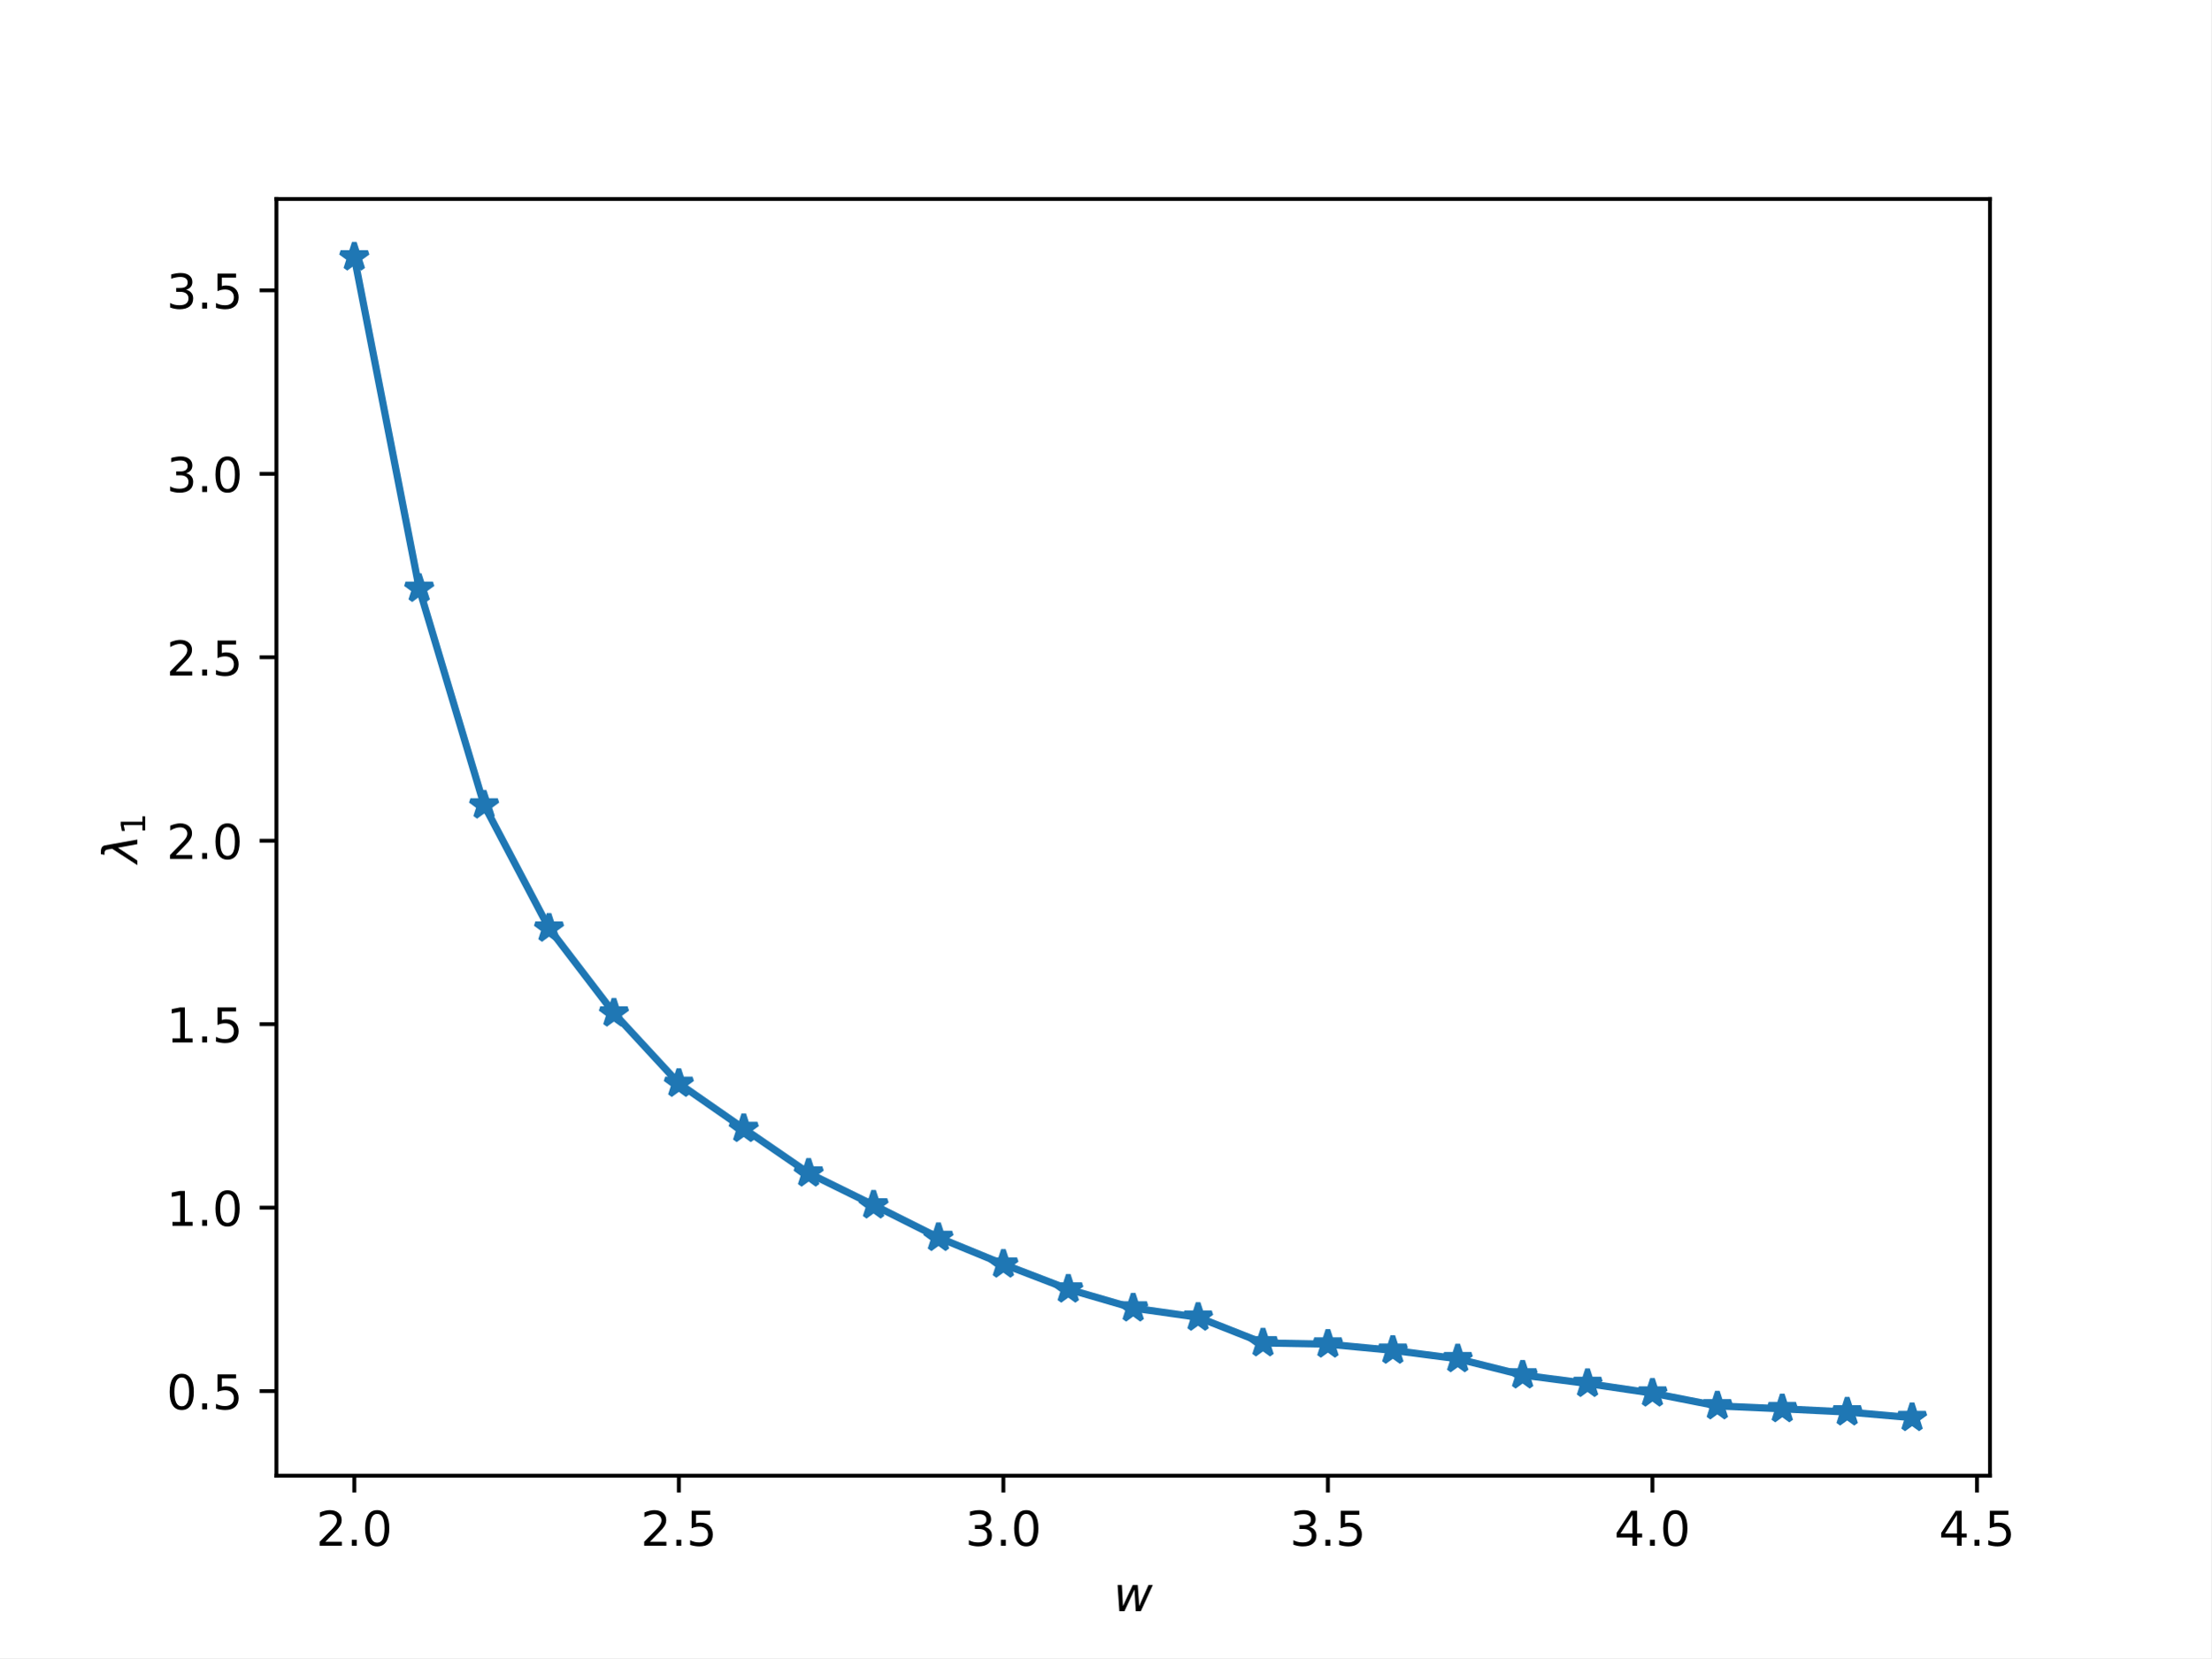
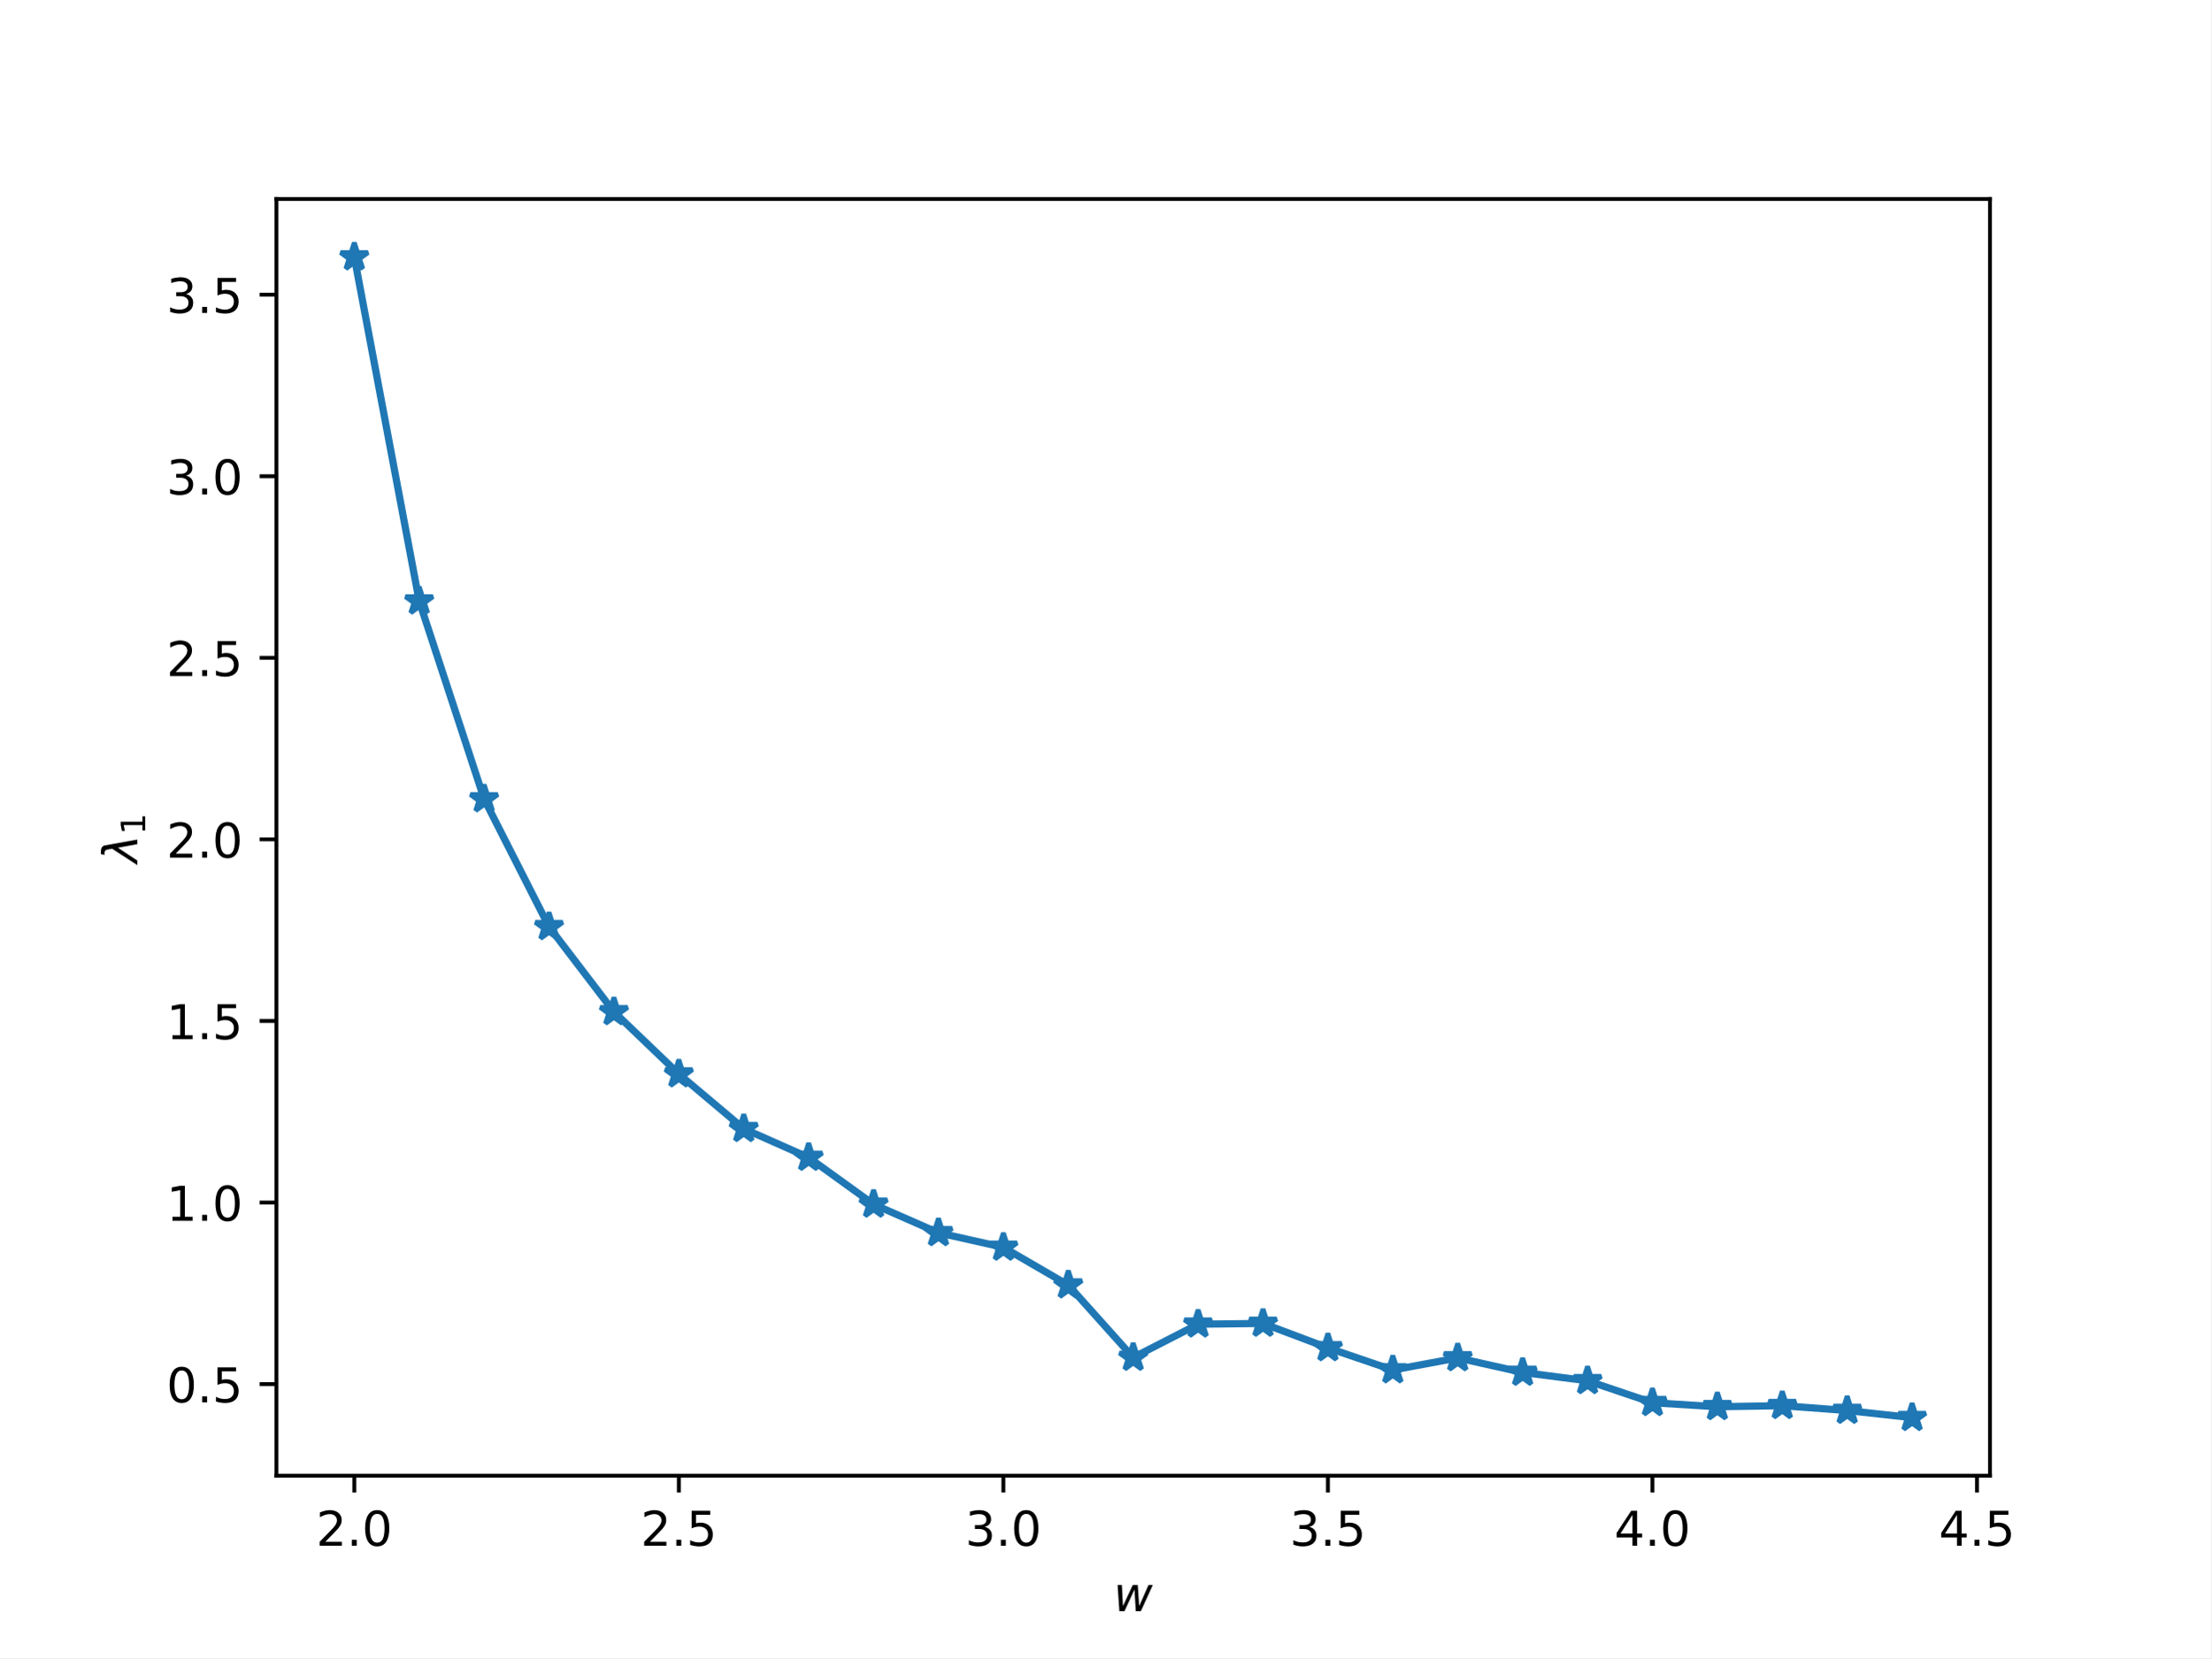
<svg xmlns="http://www.w3.org/2000/svg" xmlns:xlink="http://www.w3.org/1999/xlink" height="345.6pt" version="1.1" viewBox="0 0 460.8 345.6" width="460.8pt">
  <defs>
    <style type="text/css">
*{stroke-linecap:butt;stroke-linejoin:round;}
  </style>
  </defs>
  <g id="figure_1">
    <g id="patch_1">
      <path d="M 0 345.6  L 460.8 345.6  L 460.8 0  L 0 0  z " style="fill:#ffffff;" />
    </g>
    <g id="axes_1">
      <g id="patch_2">
        <path d="M 57.6 307.584  L 414.72 307.584  L 414.72 41.472  L 57.6 41.472  z " style="fill:#ffffff;" />
      </g>
      <g id="matplotlib.axis_1">
        <g id="xtick_1">
          <g id="line2d_1">
            <defs>
-               <path d="M 0 0  L 0 3.5  " id="md2fe2b6ad5" style="stroke:#000000;stroke-width:0.8;" />
-             </defs>
-             <g>
-               <use style="stroke:#000000;stroke-width:0.8;" x="73.833" xlink:href="#md2fe2b6ad5" y="307.584" />
+               <path d="M 0 0  L 0 3.5  " id="m7955f24285" style="stroke:#000000;stroke-width:0.8;" />
+             </defs>
+             <g>
+               <use style="stroke:#000000;stroke-width:0.8;" x="73.833" xlink:href="#m7955f24285" y="307.584" />
            </g>
          </g>
          <g id="text_1">
            <defs>
              <path d="M 19.188 8.297  L 53.609 8.297  L 53.609 0  L 7.328 0  L 7.328 8.297  Q 12.938 14.109 22.625 23.891  Q 32.328 33.688 34.812 36.531  Q 39.547 41.844 41.422 45.531  Q 43.312 49.219 43.312 52.781  Q 43.312 58.594 39.234 62.25  Q 35.156 65.922 28.609 65.922  Q 23.969 65.922 18.812 64.312  Q 13.672 62.703 7.812 59.422  L 7.812 69.391  Q 13.766 71.781 18.938 73  Q 24.125 74.219 28.422 74.219  Q 39.75 74.219 46.484 68.547  Q 53.219 62.891 53.219 53.422  Q 53.219 48.922 51.531 44.891  Q 49.859 40.875 45.406 35.406  Q 44.188 33.984 37.641 27.219  Q 31.109 20.453 19.188 8.297  z " id="DejaVuSans-50" />
              <path d="M 10.688 12.406  L 21 12.406  L 21 0  L 10.688 0  z " id="DejaVuSans-46" />
              <path d="M 31.781 66.406  Q 24.172 66.406 20.328 58.906  Q 16.5 51.422 16.5 36.375  Q 16.5 21.391 20.328 13.891  Q 24.172 6.391 31.781 6.391  Q 39.453 6.391 43.281 13.891  Q 47.125 21.391 47.125 36.375  Q 47.125 51.422 43.281 58.906  Q 39.453 66.406 31.781 66.406  z M 31.781 74.219  Q 44.047 74.219 50.516 64.516  Q 56.984 54.828 56.984 36.375  Q 56.984 17.969 50.516 8.266  Q 44.047 -1.422 31.781 -1.422  Q 19.531 -1.422 13.062 8.266  Q 6.594 17.969 6.594 36.375  Q 6.594 54.828 13.062 64.516  Q 19.531 74.219 31.781 74.219  z " id="DejaVuSans-48" />
            </defs>
            <g transform="translate(65.88116 322.1824)scale(0.1 -0.1)">
              <use xlink:href="#DejaVuSans-50" />
              <use x="63.623" xlink:href="#DejaVuSans-46" />
              <use x="95.41" xlink:href="#DejaVuSans-48" />
            </g>
          </g>
        </g>
        <g id="xtick_2">
          <g id="line2d_2">
            <g>
-               <use style="stroke:#000000;stroke-width:0.8;" x="141.469" xlink:href="#md2fe2b6ad5" y="307.584" />
+               <use style="stroke:#000000;stroke-width:0.8;" x="141.469" xlink:href="#m7955f24285" y="307.584" />
            </g>
          </g>
          <g id="text_2">
            <defs>
              <path d="M 10.797 72.906  L 49.516 72.906  L 49.516 64.594  L 19.828 64.594  L 19.828 46.734  Q 21.969 47.469 24.109 47.828  Q 26.266 48.188 28.422 48.188  Q 40.625 48.188 47.75 41.5  Q 54.891 34.812 54.891 23.391  Q 54.891 11.625 47.562 5.094  Q 40.234 -1.422 26.906 -1.422  Q 22.312 -1.422 17.547 -0.641  Q 12.797 0.141 7.719 1.703  L 7.719 11.625  Q 12.109 9.234 16.797 8.062  Q 21.484 6.891 26.703 6.891  Q 35.156 6.891 40.078 11.328  Q 45.016 15.766 45.016 23.391  Q 45.016 31 40.078 35.438  Q 35.156 39.891 26.703 39.891  Q 22.75 39.891 18.812 39.016  Q 14.891 38.141 10.797 36.281  z " id="DejaVuSans-53" />
            </defs>
            <g transform="translate(133.5175 322.1824)scale(0.1 -0.1)">
              <use xlink:href="#DejaVuSans-50" />
              <use x="63.623" xlink:href="#DejaVuSans-46" />
              <use x="95.41" xlink:href="#DejaVuSans-53" />
            </g>
          </g>
        </g>
        <g id="xtick_3">
          <g id="line2d_3">
            <g>
-               <use style="stroke:#000000;stroke-width:0.8;" x="209.105" xlink:href="#md2fe2b6ad5" y="307.584" />
+               <use style="stroke:#000000;stroke-width:0.8;" x="209.105" xlink:href="#m7955f24285" y="307.584" />
            </g>
          </g>
          <g id="text_3">
            <defs>
              <path d="M 40.578 39.312  Q 47.656 37.797 51.625 33  Q 55.609 28.219 55.609 21.188  Q 55.609 10.406 48.188 4.484  Q 40.766 -1.422 27.094 -1.422  Q 22.516 -1.422 17.656 -0.516  Q 12.797 0.391 7.625 2.203  L 7.625 11.719  Q 11.719 9.328 16.594 8.109  Q 21.484 6.891 26.812 6.891  Q 36.078 6.891 40.938 10.547  Q 45.797 14.203 45.797 21.188  Q 45.797 27.641 41.281 31.266  Q 36.766 34.906 28.719 34.906  L 20.219 34.906  L 20.219 43.016  L 29.109 43.016  Q 36.375 43.016 40.234 45.922  Q 44.094 48.828 44.094 54.297  Q 44.094 59.906 40.109 62.906  Q 36.141 65.922 28.719 65.922  Q 24.656 65.922 20.016 65.031  Q 15.375 64.156 9.812 62.312  L 9.812 71.094  Q 15.438 72.656 20.344 73.438  Q 25.25 74.219 29.594 74.219  Q 40.828 74.219 47.359 69.109  Q 53.906 64.016 53.906 55.328  Q 53.906 49.266 50.438 45.094  Q 46.969 40.922 40.578 39.312  z " id="DejaVuSans-51" />
            </defs>
            <g transform="translate(201.1539 322.1824)scale(0.1 -0.1)">
              <use xlink:href="#DejaVuSans-51" />
              <use x="63.623" xlink:href="#DejaVuSans-46" />
              <use x="95.41" xlink:href="#DejaVuSans-48" />
            </g>
          </g>
        </g>
        <g id="xtick_4">
          <g id="line2d_4">
            <g>
-               <use style="stroke:#000000;stroke-width:0.8;" x="276.742" xlink:href="#md2fe2b6ad5" y="307.584" />
+               <use style="stroke:#000000;stroke-width:0.8;" x="276.742" xlink:href="#m7955f24285" y="307.584" />
            </g>
          </g>
          <g id="text_4">
            <g transform="translate(268.7903 322.1824)scale(0.1 -0.1)">
              <use xlink:href="#DejaVuSans-51" />
              <use x="63.623" xlink:href="#DejaVuSans-46" />
              <use x="95.41" xlink:href="#DejaVuSans-53" />
            </g>
          </g>
        </g>
        <g id="xtick_5">
          <g id="line2d_5">
            <g>
-               <use style="stroke:#000000;stroke-width:0.8;" x="344.378" xlink:href="#md2fe2b6ad5" y="307.584" />
+               <use style="stroke:#000000;stroke-width:0.8;" x="344.378" xlink:href="#m7955f24285" y="307.584" />
            </g>
          </g>
          <g id="text_5">
            <defs>
              <path d="M 37.797 64.312  L 12.891 25.391  L 37.797 25.391  z M 35.203 72.906  L 47.609 72.906  L 47.609 25.391  L 58.016 25.391  L 58.016 17.188  L 47.609 17.188  L 47.609 0  L 37.797 0  L 37.797 17.188  L 4.891 17.188  L 4.891 26.703  z " id="DejaVuSans-52" />
            </defs>
            <g transform="translate(336.4266 322.1824)scale(0.1 -0.1)">
              <use xlink:href="#DejaVuSans-52" />
              <use x="63.623" xlink:href="#DejaVuSans-46" />
              <use x="95.41" xlink:href="#DejaVuSans-48" />
            </g>
          </g>
        </g>
        <g id="xtick_6">
          <g id="line2d_6">
            <g>
-               <use style="stroke:#000000;stroke-width:0.8;" x="412.015" xlink:href="#md2fe2b6ad5" y="307.584" />
+               <use style="stroke:#000000;stroke-width:0.8;" x="412.015" xlink:href="#m7955f24285" y="307.584" />
            </g>
          </g>
          <g id="text_6">
            <g transform="translate(404.063 322.1824)scale(0.1 -0.1)">
              <use xlink:href="#DejaVuSans-52" />
              <use x="63.623" xlink:href="#DejaVuSans-46" />
              <use x="95.41" xlink:href="#DejaVuSans-53" />
            </g>
          </g>
        </g>
        <g id="text_7">
          <defs>
            <path d="M 8.5 54.688  L 17.391 54.688  L 19.672 10.688  L 40.094 54.688  L 50.484 54.688  L 53.516 10.688  L 72.906 54.688  L 81.891 54.688  L 56.891 0  L 46.391 0  L 43.703 45.312  L 22.797 0  L 12.203 0  z " id="DejaVuSans-Oblique-119" />
          </defs>
          <g transform="translate(232.06 335.8606)scale(0.1 -0.1)">
            <use transform="translate(0 0.3125)" xlink:href="#DejaVuSans-Oblique-119" />
          </g>
        </g>
      </g>
      <g id="matplotlib.axis_2">
        <g id="ytick_1">
          <g id="line2d_7">
            <defs>
-               <path d="M 0 0  L -3.5 0  " id="m7e809a1c5b" style="stroke:#000000;stroke-width:0.8;" />
-             </defs>
-             <g>
-               <use style="stroke:#000000;stroke-width:0.8;" x="57.6" xlink:href="#m7e809a1c5b" y="289.958" />
+               <path d="M 0 0  L -3.5 0  " id="mf49d04121c" style="stroke:#000000;stroke-width:0.8;" />
+             </defs>
+             <g>
+               <use style="stroke:#000000;stroke-width:0.8;" x="57.6" xlink:href="#mf49d04121c" y="288.497" />
            </g>
          </g>
          <g id="text_8">
-             <g transform="translate(34.69687 293.7575)scale(0.1 -0.1)">
+             <g transform="translate(34.69687 292.2966)scale(0.1 -0.1)">
              <use xlink:href="#DejaVuSans-48" />
              <use x="63.623" xlink:href="#DejaVuSans-46" />
              <use x="95.41" xlink:href="#DejaVuSans-53" />
            </g>
          </g>
        </g>
        <g id="ytick_2">
          <g id="line2d_8">
            <g>
-               <use style="stroke:#000000;stroke-width:0.8;" x="57.6" xlink:href="#m7e809a1c5b" y="251.717" />
+               <use style="stroke:#000000;stroke-width:0.8;" x="57.6" xlink:href="#mf49d04121c" y="250.65" />
            </g>
          </g>
          <g id="text_9">
            <defs>
              <path d="M 12.406 8.297  L 28.516 8.297  L 28.516 63.922  L 10.984 60.406  L 10.984 69.391  L 28.422 72.906  L 38.281 72.906  L 38.281 8.297  L 54.391 8.297  L 54.391 0  L 12.406 0  z " id="DejaVuSans-49" />
            </defs>
-             <g transform="translate(34.69687 255.5166)scale(0.1 -0.1)">
+             <g transform="translate(34.69687 254.4491)scale(0.1 -0.1)">
              <use xlink:href="#DejaVuSans-49" />
              <use x="63.623" xlink:href="#DejaVuSans-46" />
              <use x="95.41" xlink:href="#DejaVuSans-48" />
            </g>
          </g>
        </g>
        <g id="ytick_3">
          <g id="line2d_9">
            <g>
-               <use style="stroke:#000000;stroke-width:0.8;" x="57.6" xlink:href="#m7e809a1c5b" y="213.476" />
+               <use style="stroke:#000000;stroke-width:0.8;" x="57.6" xlink:href="#mf49d04121c" y="212.802" />
            </g>
          </g>
          <g id="text_10">
-             <g transform="translate(34.69687 217.2756)scale(0.1 -0.1)">
+             <g transform="translate(34.69687 216.6016)scale(0.1 -0.1)">
              <use xlink:href="#DejaVuSans-49" />
              <use x="63.623" xlink:href="#DejaVuSans-46" />
              <use x="95.41" xlink:href="#DejaVuSans-53" />
            </g>
          </g>
        </g>
        <g id="ytick_4">
          <g id="line2d_10">
            <g>
-               <use style="stroke:#000000;stroke-width:0.8;" x="57.6" xlink:href="#m7e809a1c5b" y="175.235" />
+               <use style="stroke:#000000;stroke-width:0.8;" x="57.6" xlink:href="#mf49d04121c" y="174.955" />
            </g>
          </g>
          <g id="text_11">
-             <g transform="translate(34.69687 179.0347)scale(0.1 -0.1)">
+             <g transform="translate(34.69687 178.7541)scale(0.1 -0.1)">
              <use xlink:href="#DejaVuSans-50" />
              <use x="63.623" xlink:href="#DejaVuSans-46" />
              <use x="95.41" xlink:href="#DejaVuSans-48" />
            </g>
          </g>
        </g>
        <g id="ytick_5">
          <g id="line2d_11">
            <g>
-               <use style="stroke:#000000;stroke-width:0.8;" x="57.6" xlink:href="#m7e809a1c5b" y="136.995" />
+               <use style="stroke:#000000;stroke-width:0.8;" x="57.6" xlink:href="#mf49d04121c" y="137.107" />
            </g>
          </g>
          <g id="text_12">
-             <g transform="translate(34.69687 140.7938)scale(0.1 -0.1)">
+             <g transform="translate(34.69687 140.9066)scale(0.1 -0.1)">
              <use xlink:href="#DejaVuSans-50" />
              <use x="63.623" xlink:href="#DejaVuSans-46" />
              <use x="95.41" xlink:href="#DejaVuSans-53" />
            </g>
          </g>
        </g>
        <g id="ytick_6">
          <g id="line2d_12">
            <g>
-               <use style="stroke:#000000;stroke-width:0.8;" x="57.6" xlink:href="#m7e809a1c5b" y="98.754" />
+               <use style="stroke:#000000;stroke-width:0.8;" x="57.6" xlink:href="#mf49d04121c" y="99.26" />
            </g>
          </g>
          <g id="text_13">
-             <g transform="translate(34.69687 102.5528)scale(0.1 -0.1)">
+             <g transform="translate(34.69687 103.0591)scale(0.1 -0.1)">
              <use xlink:href="#DejaVuSans-51" />
              <use x="63.623" xlink:href="#DejaVuSans-46" />
              <use x="95.41" xlink:href="#DejaVuSans-48" />
            </g>
          </g>
        </g>
        <g id="ytick_7">
          <g id="line2d_13">
            <g>
-               <use style="stroke:#000000;stroke-width:0.8;" x="57.6" xlink:href="#m7e809a1c5b" y="60.513" />
+               <use style="stroke:#000000;stroke-width:0.8;" x="57.6" xlink:href="#mf49d04121c" y="61.412" />
            </g>
          </g>
          <g id="text_14">
-             <g transform="translate(34.69687 64.31188)scale(0.1 -0.1)">
+             <g transform="translate(34.69687 65.21161)scale(0.1 -0.1)">
              <use xlink:href="#DejaVuSans-51" />
              <use x="63.623" xlink:href="#DejaVuSans-46" />
              <use x="95.41" xlink:href="#DejaVuSans-53" />
            </g>
          </g>
        </g>
        <g id="text_15">
          <defs>
            <path d="M 36.719 67.438  L 48.828 0  L 39.312 0  L 31.844 40.438  L 5.125 0  L -4.391 0  L 29.734 52.438  L 28.031 62.109  Q 26.953 68.266 21.734 68.266  L 17.047 68.266  L 18.5 75.984  L 24.219 75.875  Q 35.203 75.734 36.719 67.438  z " id="DejaVuSans-Oblique-955" />
          </defs>
          <g transform="translate(28.61719 179.878)rotate(-90)scale(0.1 -0.1)">
            <use transform="translate(0 0.015625)" xlink:href="#DejaVuSans-Oblique-955" />
            <use transform="translate(59.17969 -16.39062)scale(0.7)" xlink:href="#DejaVuSans-49" />
          </g>
        </g>
      </g>
      <g id="line2d_14">
-         <path clip-path="url(#p5f06630bbb)" d="M 73.833 53.568  L 87.36 122.649  L 100.887 167.811  L 114.415 193.476  L 127.942 211.172  L 141.469 225.827  L 154.996 235.234  L 168.524 244.523  L 182.051 251.174  L 195.578 257.948  L 209.105 263.502  L 222.633 268.703  L 236.16 272.643  L 249.687 274.567  L 263.215 279.915  L 276.742 280.173  L 290.269 281.456  L 303.796 283.217  L 317.324 286.609  L 330.851 288.375  L 344.378 290.381  L 357.905 293.045  L 371.433 293.641  L 384.96 294.31  L 398.487 295.488  " style="fill:none;stroke:#1f77b4;stroke-linecap:square;stroke-width:1.5;" />
+         <path clip-path="url(#p5f4e78dc9d)" d="M 73.833 53.568  L 87.36 125.29  L 100.887 166.533  L 114.415 193.174  L 127.942 210.902  L 141.469 223.865  L 154.996 235.258  L 168.524 241.26  L 182.051 251.022  L 195.578 256.957  L 209.105 259.989  L 222.633 267.853  L 236.16 282.947  L 249.687 276.009  L 263.215 275.845  L 276.742 280.943  L 290.269 285.555  L 303.796 283.029  L 317.324 286.066  L 330.851 287.8  L 344.378 292.375  L 357.905 293.218  L 371.433 292.99  L 384.96 294.001  L 398.487 295.488  " style="fill:none;stroke:#1f77b4;stroke-linecap:square;stroke-width:1.5;" />
        <defs>
-           <path d="M 0 -3  L -0.674 -0.927  L -2.853 -0.927  L -1.09 0.354  L -1.763 2.427  L -0 1.146  L 1.763 2.427  L 1.09 0.354  L 2.853 -0.927  L 0.674 -0.927  z " id="ma9dca16800" style="stroke:#1f77b4;stroke-linejoin:bevel;" />
+           <path d="M 0 -3  L -0.674 -0.927  L -2.853 -0.927  L -1.09 0.354  L -1.763 2.427  L -0 1.146  L 1.763 2.427  L 1.09 0.354  L 2.853 -0.927  L 0.674 -0.927  z " id="m5a486db458" style="stroke:#1f77b4;stroke-linejoin:bevel;" />
        </defs>
-         <g clip-path="url(#p5f06630bbb)">
-           <use style="fill:#1f77b4;stroke:#1f77b4;stroke-linejoin:bevel;" x="73.833" xlink:href="#ma9dca16800" y="53.568" />
-           <use style="fill:#1f77b4;stroke:#1f77b4;stroke-linejoin:bevel;" x="87.36" xlink:href="#ma9dca16800" y="122.649" />
-           <use style="fill:#1f77b4;stroke:#1f77b4;stroke-linejoin:bevel;" x="100.887" xlink:href="#ma9dca16800" y="167.811" />
-           <use style="fill:#1f77b4;stroke:#1f77b4;stroke-linejoin:bevel;" x="114.415" xlink:href="#ma9dca16800" y="193.476" />
-           <use style="fill:#1f77b4;stroke:#1f77b4;stroke-linejoin:bevel;" x="127.942" xlink:href="#ma9dca16800" y="211.172" />
-           <use style="fill:#1f77b4;stroke:#1f77b4;stroke-linejoin:bevel;" x="141.469" xlink:href="#ma9dca16800" y="225.827" />
-           <use style="fill:#1f77b4;stroke:#1f77b4;stroke-linejoin:bevel;" x="154.996" xlink:href="#ma9dca16800" y="235.234" />
-           <use style="fill:#1f77b4;stroke:#1f77b4;stroke-linejoin:bevel;" x="168.524" xlink:href="#ma9dca16800" y="244.523" />
-           <use style="fill:#1f77b4;stroke:#1f77b4;stroke-linejoin:bevel;" x="182.051" xlink:href="#ma9dca16800" y="251.174" />
-           <use style="fill:#1f77b4;stroke:#1f77b4;stroke-linejoin:bevel;" x="195.578" xlink:href="#ma9dca16800" y="257.948" />
-           <use style="fill:#1f77b4;stroke:#1f77b4;stroke-linejoin:bevel;" x="209.105" xlink:href="#ma9dca16800" y="263.502" />
-           <use style="fill:#1f77b4;stroke:#1f77b4;stroke-linejoin:bevel;" x="222.633" xlink:href="#ma9dca16800" y="268.703" />
-           <use style="fill:#1f77b4;stroke:#1f77b4;stroke-linejoin:bevel;" x="236.16" xlink:href="#ma9dca16800" y="272.643" />
-           <use style="fill:#1f77b4;stroke:#1f77b4;stroke-linejoin:bevel;" x="249.687" xlink:href="#ma9dca16800" y="274.567" />
-           <use style="fill:#1f77b4;stroke:#1f77b4;stroke-linejoin:bevel;" x="263.215" xlink:href="#ma9dca16800" y="279.915" />
-           <use style="fill:#1f77b4;stroke:#1f77b4;stroke-linejoin:bevel;" x="276.742" xlink:href="#ma9dca16800" y="280.173" />
-           <use style="fill:#1f77b4;stroke:#1f77b4;stroke-linejoin:bevel;" x="290.269" xlink:href="#ma9dca16800" y="281.456" />
-           <use style="fill:#1f77b4;stroke:#1f77b4;stroke-linejoin:bevel;" x="303.796" xlink:href="#ma9dca16800" y="283.217" />
-           <use style="fill:#1f77b4;stroke:#1f77b4;stroke-linejoin:bevel;" x="317.324" xlink:href="#ma9dca16800" y="286.609" />
-           <use style="fill:#1f77b4;stroke:#1f77b4;stroke-linejoin:bevel;" x="330.851" xlink:href="#ma9dca16800" y="288.375" />
-           <use style="fill:#1f77b4;stroke:#1f77b4;stroke-linejoin:bevel;" x="344.378" xlink:href="#ma9dca16800" y="290.381" />
-           <use style="fill:#1f77b4;stroke:#1f77b4;stroke-linejoin:bevel;" x="357.905" xlink:href="#ma9dca16800" y="293.045" />
-           <use style="fill:#1f77b4;stroke:#1f77b4;stroke-linejoin:bevel;" x="371.433" xlink:href="#ma9dca16800" y="293.641" />
-           <use style="fill:#1f77b4;stroke:#1f77b4;stroke-linejoin:bevel;" x="384.96" xlink:href="#ma9dca16800" y="294.31" />
-           <use style="fill:#1f77b4;stroke:#1f77b4;stroke-linejoin:bevel;" x="398.487" xlink:href="#ma9dca16800" y="295.488" />
+         <g clip-path="url(#p5f4e78dc9d)">
+           <use style="fill:#1f77b4;stroke:#1f77b4;stroke-linejoin:bevel;" x="73.833" xlink:href="#m5a486db458" y="53.568" />
+           <use style="fill:#1f77b4;stroke:#1f77b4;stroke-linejoin:bevel;" x="87.36" xlink:href="#m5a486db458" y="125.29" />
+           <use style="fill:#1f77b4;stroke:#1f77b4;stroke-linejoin:bevel;" x="100.887" xlink:href="#m5a486db458" y="166.533" />
+           <use style="fill:#1f77b4;stroke:#1f77b4;stroke-linejoin:bevel;" x="114.415" xlink:href="#m5a486db458" y="193.174" />
+           <use style="fill:#1f77b4;stroke:#1f77b4;stroke-linejoin:bevel;" x="127.942" xlink:href="#m5a486db458" y="210.902" />
+           <use style="fill:#1f77b4;stroke:#1f77b4;stroke-linejoin:bevel;" x="141.469" xlink:href="#m5a486db458" y="223.865" />
+           <use style="fill:#1f77b4;stroke:#1f77b4;stroke-linejoin:bevel;" x="154.996" xlink:href="#m5a486db458" y="235.258" />
+           <use style="fill:#1f77b4;stroke:#1f77b4;stroke-linejoin:bevel;" x="168.524" xlink:href="#m5a486db458" y="241.26" />
+           <use style="fill:#1f77b4;stroke:#1f77b4;stroke-linejoin:bevel;" x="182.051" xlink:href="#m5a486db458" y="251.022" />
+           <use style="fill:#1f77b4;stroke:#1f77b4;stroke-linejoin:bevel;" x="195.578" xlink:href="#m5a486db458" y="256.957" />
+           <use style="fill:#1f77b4;stroke:#1f77b4;stroke-linejoin:bevel;" x="209.105" xlink:href="#m5a486db458" y="259.989" />
+           <use style="fill:#1f77b4;stroke:#1f77b4;stroke-linejoin:bevel;" x="222.633" xlink:href="#m5a486db458" y="267.853" />
+           <use style="fill:#1f77b4;stroke:#1f77b4;stroke-linejoin:bevel;" x="236.16" xlink:href="#m5a486db458" y="282.947" />
+           <use style="fill:#1f77b4;stroke:#1f77b4;stroke-linejoin:bevel;" x="249.687" xlink:href="#m5a486db458" y="276.009" />
+           <use style="fill:#1f77b4;stroke:#1f77b4;stroke-linejoin:bevel;" x="263.215" xlink:href="#m5a486db458" y="275.845" />
+           <use style="fill:#1f77b4;stroke:#1f77b4;stroke-linejoin:bevel;" x="276.742" xlink:href="#m5a486db458" y="280.943" />
+           <use style="fill:#1f77b4;stroke:#1f77b4;stroke-linejoin:bevel;" x="290.269" xlink:href="#m5a486db458" y="285.555" />
+           <use style="fill:#1f77b4;stroke:#1f77b4;stroke-linejoin:bevel;" x="303.796" xlink:href="#m5a486db458" y="283.029" />
+           <use style="fill:#1f77b4;stroke:#1f77b4;stroke-linejoin:bevel;" x="317.324" xlink:href="#m5a486db458" y="286.066" />
+           <use style="fill:#1f77b4;stroke:#1f77b4;stroke-linejoin:bevel;" x="330.851" xlink:href="#m5a486db458" y="287.8" />
+           <use style="fill:#1f77b4;stroke:#1f77b4;stroke-linejoin:bevel;" x="344.378" xlink:href="#m5a486db458" y="292.375" />
+           <use style="fill:#1f77b4;stroke:#1f77b4;stroke-linejoin:bevel;" x="357.905" xlink:href="#m5a486db458" y="293.218" />
+           <use style="fill:#1f77b4;stroke:#1f77b4;stroke-linejoin:bevel;" x="371.433" xlink:href="#m5a486db458" y="292.99" />
+           <use style="fill:#1f77b4;stroke:#1f77b4;stroke-linejoin:bevel;" x="384.96" xlink:href="#m5a486db458" y="294.001" />
+           <use style="fill:#1f77b4;stroke:#1f77b4;stroke-linejoin:bevel;" x="398.487" xlink:href="#m5a486db458" y="295.488" />
        </g>
      </g>
      <g id="patch_3">
        <path d="M 57.6 307.584  L 57.6 41.472  " style="fill:none;stroke:#000000;stroke-linecap:square;stroke-linejoin:miter;stroke-width:0.8;" />
      </g>
      <g id="patch_4">
        <path d="M 414.72 307.584  L 414.72 41.472  " style="fill:none;stroke:#000000;stroke-linecap:square;stroke-linejoin:miter;stroke-width:0.8;" />
      </g>
      <g id="patch_5">
        <path d="M 57.6 307.584  L 414.72 307.584  " style="fill:none;stroke:#000000;stroke-linecap:square;stroke-linejoin:miter;stroke-width:0.8;" />
      </g>
      <g id="patch_6">
        <path d="M 57.6 41.472  L 414.72 41.472  " style="fill:none;stroke:#000000;stroke-linecap:square;stroke-linejoin:miter;stroke-width:0.8;" />
      </g>
    </g>
  </g>
  <defs>
-     <clipPath id="p5f06630bbb">
+     <clipPath id="p5f4e78dc9d">
      <rect height="266.112" width="357.12" x="57.6" y="41.472" />
    </clipPath>
  </defs>
</svg>
